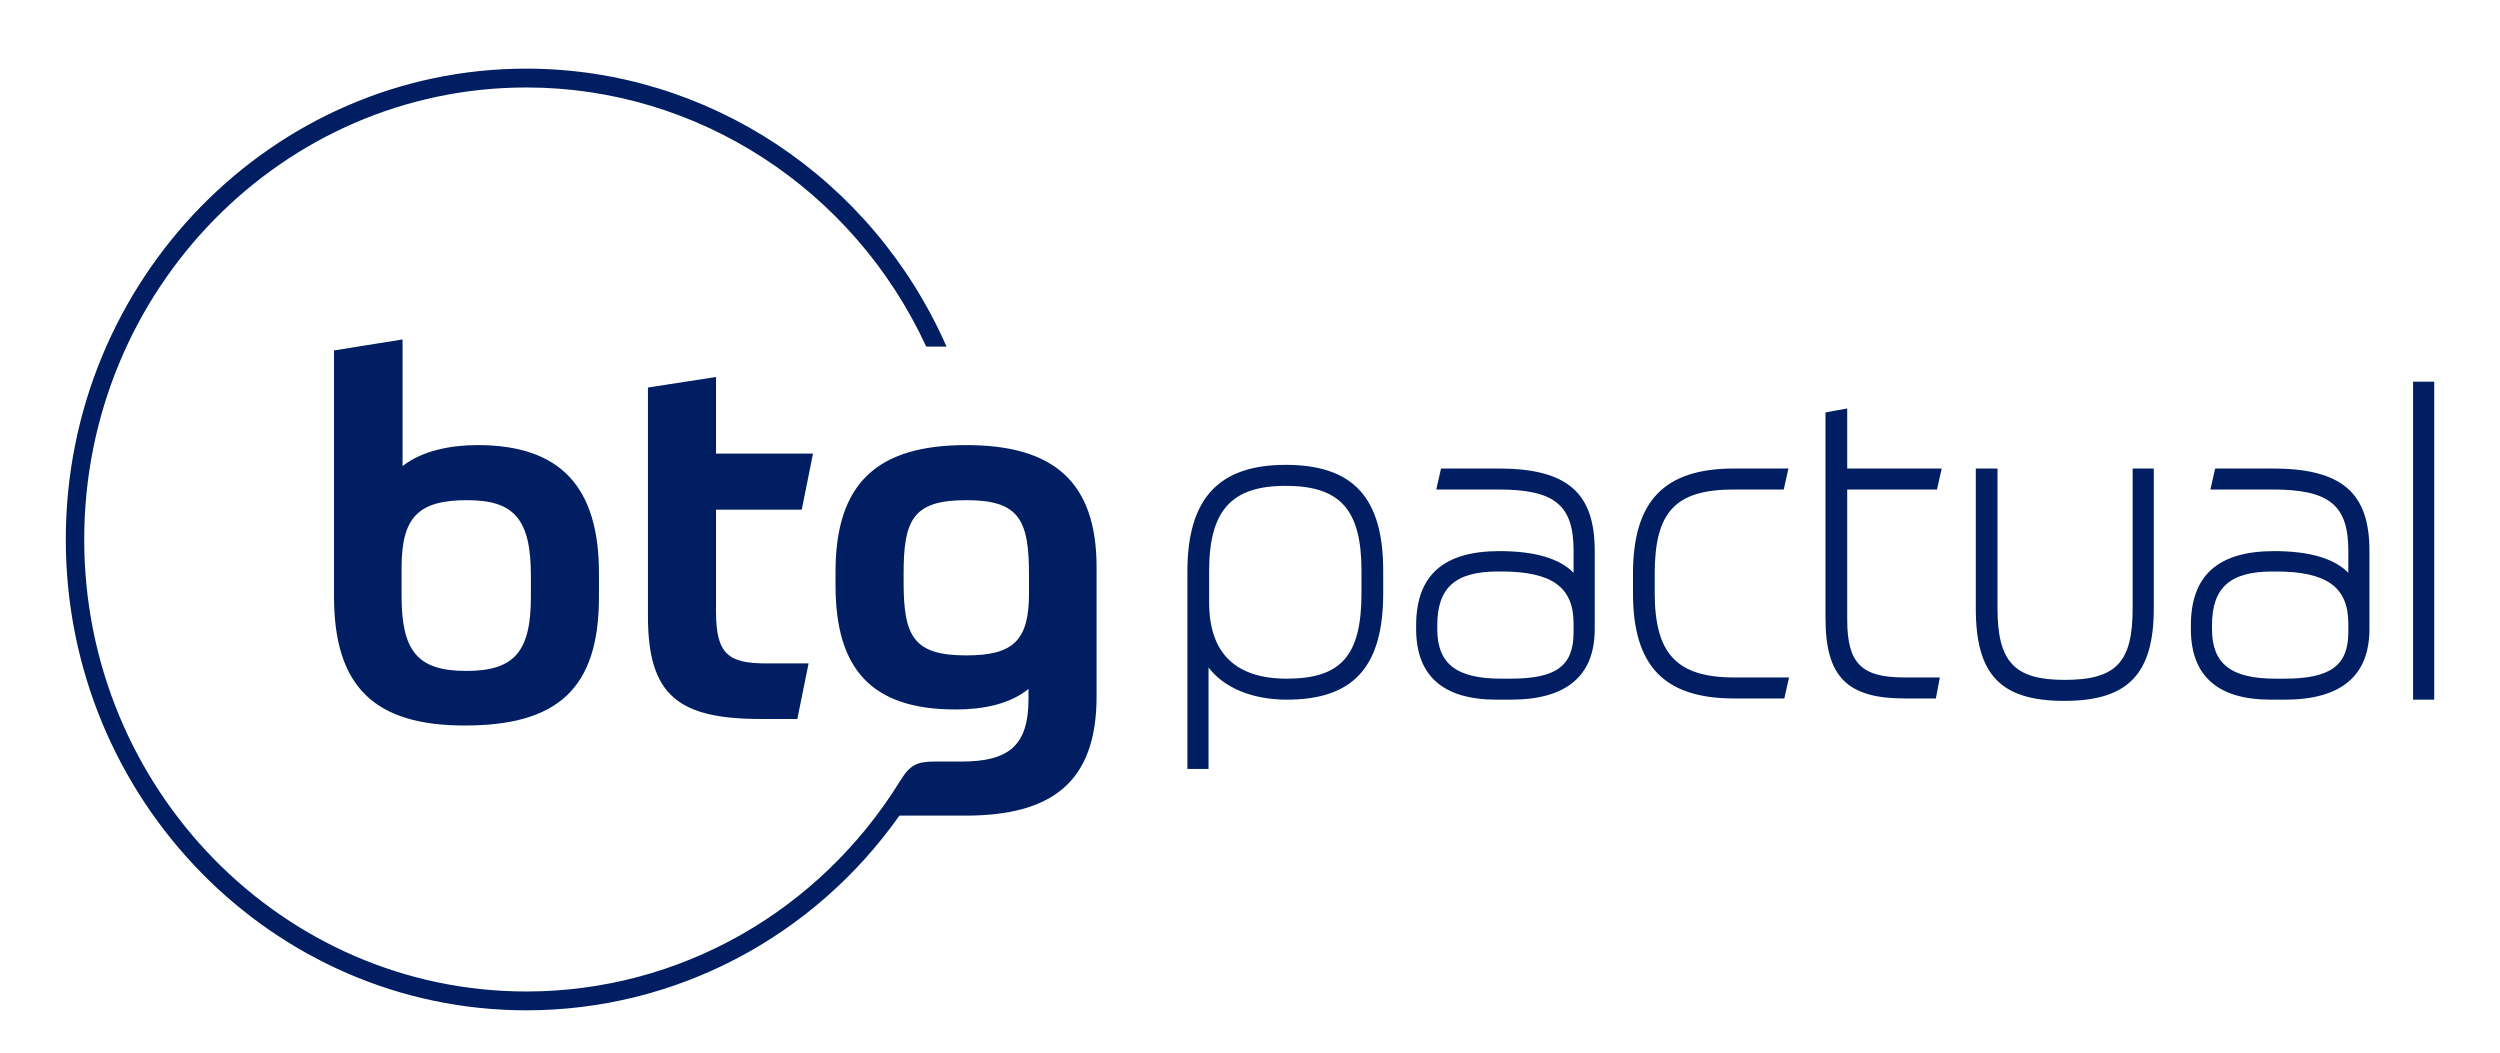
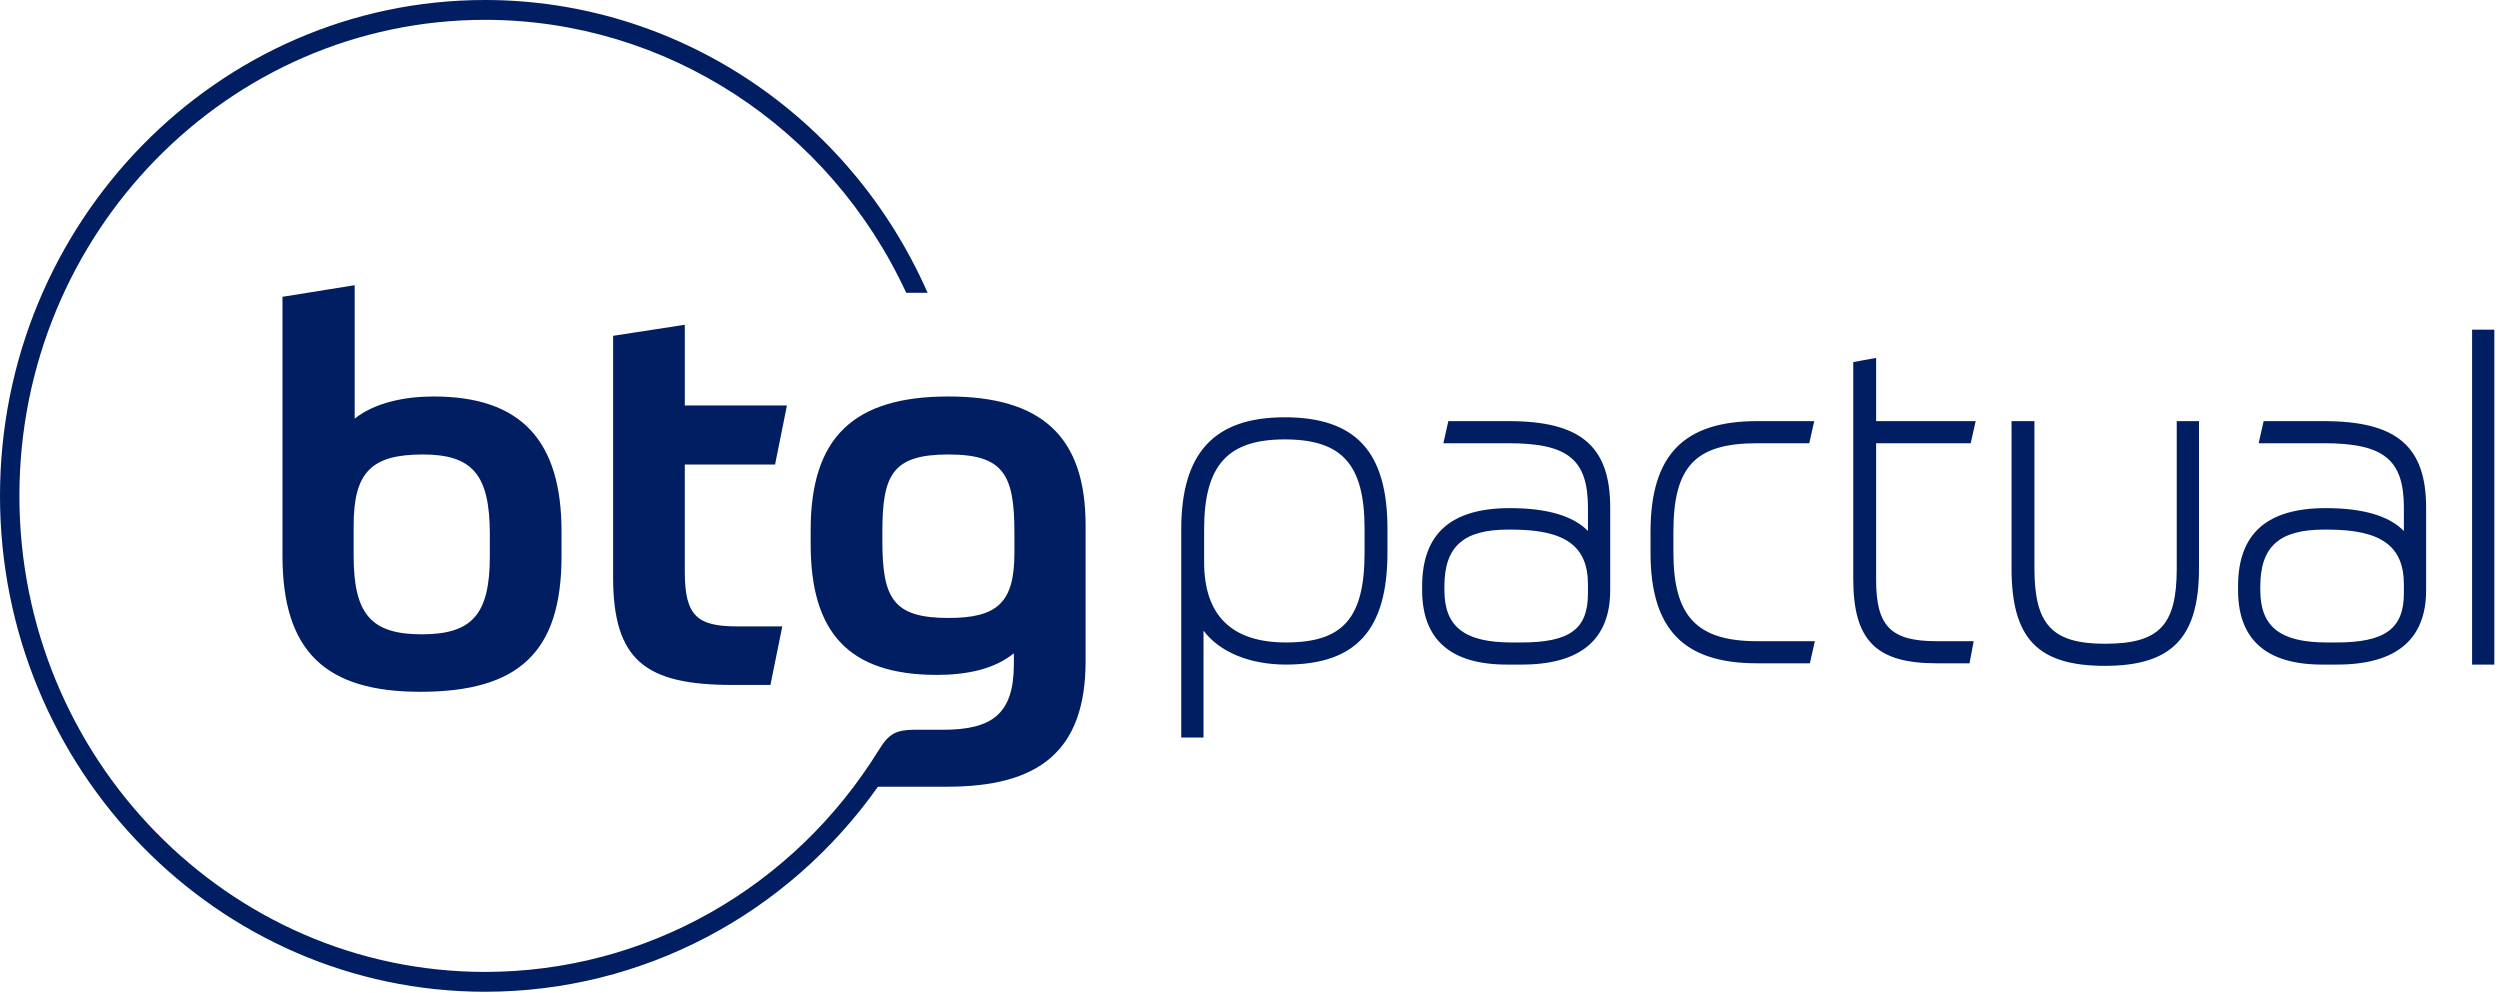
- <svg xmlns="http://www.w3.org/2000/svg" clip-rule="evenodd" fill-rule="evenodd" stroke-linejoin="round" stroke-miterlimit="2" viewBox="90 118 380 160" width="380" height="160">
-   <path d="m369.974 67.044h-9.603l-.795 3.52h10.398c9.513 0 12.723 2.588 12.723 10.256v3.712c-2.359-2.414-6.53-3.638-12.424-3.638-9.404 0-13.975 4.075-13.975 12.455v.61c0 7.857 4.502 11.842 13.378 11.842h2.39c9.403 0 14.173-3.985 14.173-11.842v-13.139c0-9.785-4.713-13.776-16.265-13.776zm12.723 27.423c0 5.623-3.008 7.814-10.73 7.814h-1.494c-7.452 0-10.632-2.49-10.632-8.322v-.61c0-6.335 3.03-9.036 10.133-9.036h.598c8.499 0 12.125 2.61 12.125 8.73zm-259.305-20.517 1.889-9.403h-16.26v-12.845l-11.414 1.762v38.367c0 13.264 5.09 17.211 18.968 17.211h6.076l1.89-9.32h-7.145c-6.322 0-8.376-1.593-8.376-8.647v-17.125zm-78.422-26.7v41.224c0 15.28 6.897 21.66 21.925 21.66 15.602 0 22.5-6.212 22.5-21.577v-3.945c0-14.44-6.406-21.493-20.365-21.493-4.435 0-9.28.923-12.565 3.525v-21.24zm22.335 25.103c7.883 0 10.676 3.191 10.676 12.677v3.527c0 9.234-2.793 12.426-10.84 12.426s-10.841-3.192-10.841-12.51v-4.785c0-8.48 2.793-11.335 11.004-11.335zm83.678-9.234c-15.028 0-21.926 6.464-21.926 21.24v2.267c0 14.02 5.995 20.82 20.118 20.82 4.517 0 9.034-.838 12.236-3.442v1.681c0 7.892-3.366 10.492-11.25 10.492h-4.72c-2.698.049-3.924.539-5.55 3.264l-.009-.004c-13.54 21.908-37.047 35.292-62.665 35.292-40.875 0-74.128-33.996-74.128-75.786 0-41.789 33.253-75.785 74.128-75.785 28.711 0 54.83 16.999 67.05 43.453h3.406c-12.454-28.327-40.063-46.611-70.456-46.611-42.577 0-77.217 35.414-77.217 78.943 0 43.53 34.64 78.944 77.217 78.944 25.04 0 48.148-12.274 62.554-32.643h11.047c14.535 0 22.008-5.624 22.008-19.98v-21.66c0-14.273-7.144-20.485-21.843-20.485zm10.511 24.934c0 7.892-2.71 10.326-10.51 10.326-8.788 0-10.512-3.106-10.512-12.256v-1.427c0-9.069 1.56-12.343 10.511-12.343 8.786 0 10.511 3.191 10.511 12.426zm232.06 17.748h3.544v-53.32h-3.543v53.32zm-79.822-35.236.795-3.521h-15.847v-10.066l-3.642.665v34.483c0 9.82 3.599 13.472 13.277 13.472h5.233l.662-3.52h-5.895c-7.294 0-9.635-2.368-9.635-9.75v-21.762h15.053zm32.805 19.932c0 9.075-2.777 11.987-11.427 11.987-8.395 0-11.229-3.024-11.229-11.987v-23.453h-3.642v23.453c0 11.16 4.17 15.507 14.87 15.507 10.634 0 14.971-4.491 14.971-15.507v-23.453h-3.543zm-80.132-2.546v-3.26c0-10.43 3.485-14.126 13.32-14.126h8.31l.792-3.521h-9.101c-11.73 0-16.964 5.442-16.964 17.646v3.261c0 12.204 5.233 17.647 16.964 17.647h8.406l.795-3.52h-9.201c-9.587 0-13.32-3.961-13.32-14.127zm-26.225-20.907h-9.604l-.793 3.52h10.397c9.438 0 12.622 2.588 12.622 10.256v3.712c-2.357-2.414-6.528-3.638-12.424-3.638-9.402 0-13.973 4.075-13.973 12.455v.61c0 7.857 4.533 11.842 13.475 11.842h2.391c9.34 0 14.075-3.985 14.075-11.842v-13.139c0-9.785-4.684-13.776-16.166-13.776zm12.622 27.423c0 5.697-2.881 7.814-10.63 7.814h-1.494c-7.52 0-10.73-2.49-10.73-8.322v-.61c0-6.335 3.03-9.036 10.132-9.036h.598c8.498 0 12.124 2.61 12.124 8.73zm-48.284-28.034c-11.232 0-16.464 5.673-16.464 17.85v33.128h3.543v-17.011c2.564 3.407 7.344 5.401 13.12 5.401 11.181 0 16.167-5.506 16.167-17.85v-3.769c0-12.275-5.048-17.75-16.366-17.75zm12.722 21.517c0 10.447-3.393 14.33-12.523 14.33-8.64 0-13.021-4.307-13.021-12.803v-5.194c0-10.18 3.715-14.331 12.822-14.331 9.155 0 12.722 3.989 12.722 14.23z" fill="#001e61" transform="matrix(.906577 0 0 .906577 100 128.432)" />
+ <svg xmlns="http://www.w3.org/2000/svg" width="398" height="158" viewBox="0 0 398 158">
+   <path fill="#001e61" fill-rule="evenodd" d="M369.974 67.044h-9.603l-.795 3.52h10.398c9.513 0 12.723 2.588 12.723 10.256v3.712c-2.359-2.414-6.53-3.638-12.424-3.638-9.404 0-13.975 4.075-13.975 12.455v.61c0 7.857 4.502 11.842 13.378 11.842h2.39c9.403 0 14.173-3.985 14.173-11.842V80.82c0-9.785-4.713-13.776-16.265-13.776zm12.723 27.423c0 5.623-3.008 7.814-10.73 7.814h-1.494c-7.452 0-10.632-2.49-10.632-8.322v-.61c0-6.335 3.03-9.036 10.133-9.036h.598c8.499 0 12.125 2.61 12.125 8.73v1.424zM123.392 73.95l1.889-9.403h-16.26V51.702l-11.414 1.762v38.367c0 13.264 5.09 17.211 18.968 17.211h6.076l1.89-9.32h-7.145c-6.322 0-8.376-1.593-8.376-8.647V73.95h14.372zM44.97 47.251v41.223c0 15.28 6.897 21.66 21.925 21.66 15.602 0 22.5-6.212 22.5-21.577v-3.945c0-14.44-6.406-21.493-20.365-21.493-4.435 0-9.28.923-12.565 3.525v-21.24L44.97 47.25zm22.335 25.102c7.883 0 10.676 3.191 10.676 12.677v3.527c0 9.234-2.793 12.426-10.84 12.426S56.3 97.791 56.3 88.473v-4.785c0-8.48 2.793-11.335 11.004-11.335zm83.678-9.234c-15.028 0-21.926 6.464-21.926 21.24v2.267c0 14.02 5.995 20.82 20.118 20.82 4.517 0 9.034-.838 12.236-3.442v1.681c0 7.892-3.366 10.492-11.25 10.492h-4.72c-2.698.049-3.924.539-5.55 3.264l-.009-.004c-13.54 21.908-37.047 35.292-62.665 35.292-40.875 0-74.128-33.996-74.128-75.786 0-41.789 33.253-75.785 74.128-75.785 28.711 0 54.83 16.999 67.05 43.453h3.406C135.219 18.284 107.61 0 77.217 0 34.64 0 0 35.414 0 78.943c0 43.53 34.64 78.944 77.217 78.944 25.04 0 48.148-12.274 62.554-32.643h11.047c14.535 0 22.008-5.624 22.008-19.98v-21.66c0-14.273-7.144-20.485-21.843-20.485zm10.511 24.934c0 7.892-2.71 10.326-10.51 10.326-8.788 0-10.512-3.106-10.512-12.256v-1.427c0-9.069 1.56-12.343 10.511-12.343 8.786 0 10.511 3.191 10.511 12.426v3.274zm232.06 17.748h3.544v-53.32h-3.543v53.32zm-79.822-35.236l.795-3.521H298.68V56.978l-3.642.665v34.483c0 9.82 3.599 13.472 13.277 13.472h5.233l.662-3.52h-5.895c-7.294 0-9.635-2.368-9.635-9.75V70.566h15.053zm32.805 19.932c0 9.075-2.777 11.987-11.427 11.987-8.395 0-11.229-3.024-11.229-11.987V67.044h-3.642v23.453c0 11.16 4.17 15.507 14.87 15.507 10.634 0 14.971-4.491 14.971-15.507V67.044h-3.543v23.453zm-80.132-2.546v-3.26c0-10.43 3.485-14.126 13.32-14.126h8.31l.792-3.521h-9.101c-11.73 0-16.964 5.442-16.964 17.646v3.261c0 12.204 5.233 17.647 16.964 17.647h8.406l.795-3.52h-9.201c-9.587 0-13.32-3.961-13.32-14.127zM240.18 67.044h-9.604l-.793 3.52h10.397c9.438 0 12.622 2.588 12.622 10.256v3.712c-2.357-2.414-6.528-3.638-12.424-3.638-9.402 0-13.973 4.075-13.973 12.455v.61c0 7.857 4.533 11.842 13.475 11.842h2.391c9.34 0 14.075-3.985 14.075-11.842V80.82c0-9.785-4.684-13.776-16.166-13.776zm12.622 27.423c0 5.697-2.881 7.814-10.63 7.814h-1.494c-7.52 0-10.73-2.49-10.73-8.322v-.61c0-6.335 3.03-9.036 10.132-9.036h.598c8.498 0 12.124 2.61 12.124 8.73v1.424zm-48.284-28.034c-11.232 0-16.464 5.673-16.464 17.85v33.128h3.543V100.4c2.564 3.407 7.344 5.401 13.12 5.401 11.181 0 16.167-5.506 16.167-17.85v-3.769c0-12.275-5.048-17.75-16.366-17.75zM217.24 87.95c0 10.447-3.393 14.33-12.523 14.33-8.64 0-13.021-4.307-13.021-12.803v-5.194c0-10.18 3.715-14.331 12.822-14.331 9.155 0 12.722 3.989 12.722 14.23v3.768z" />
</svg>
